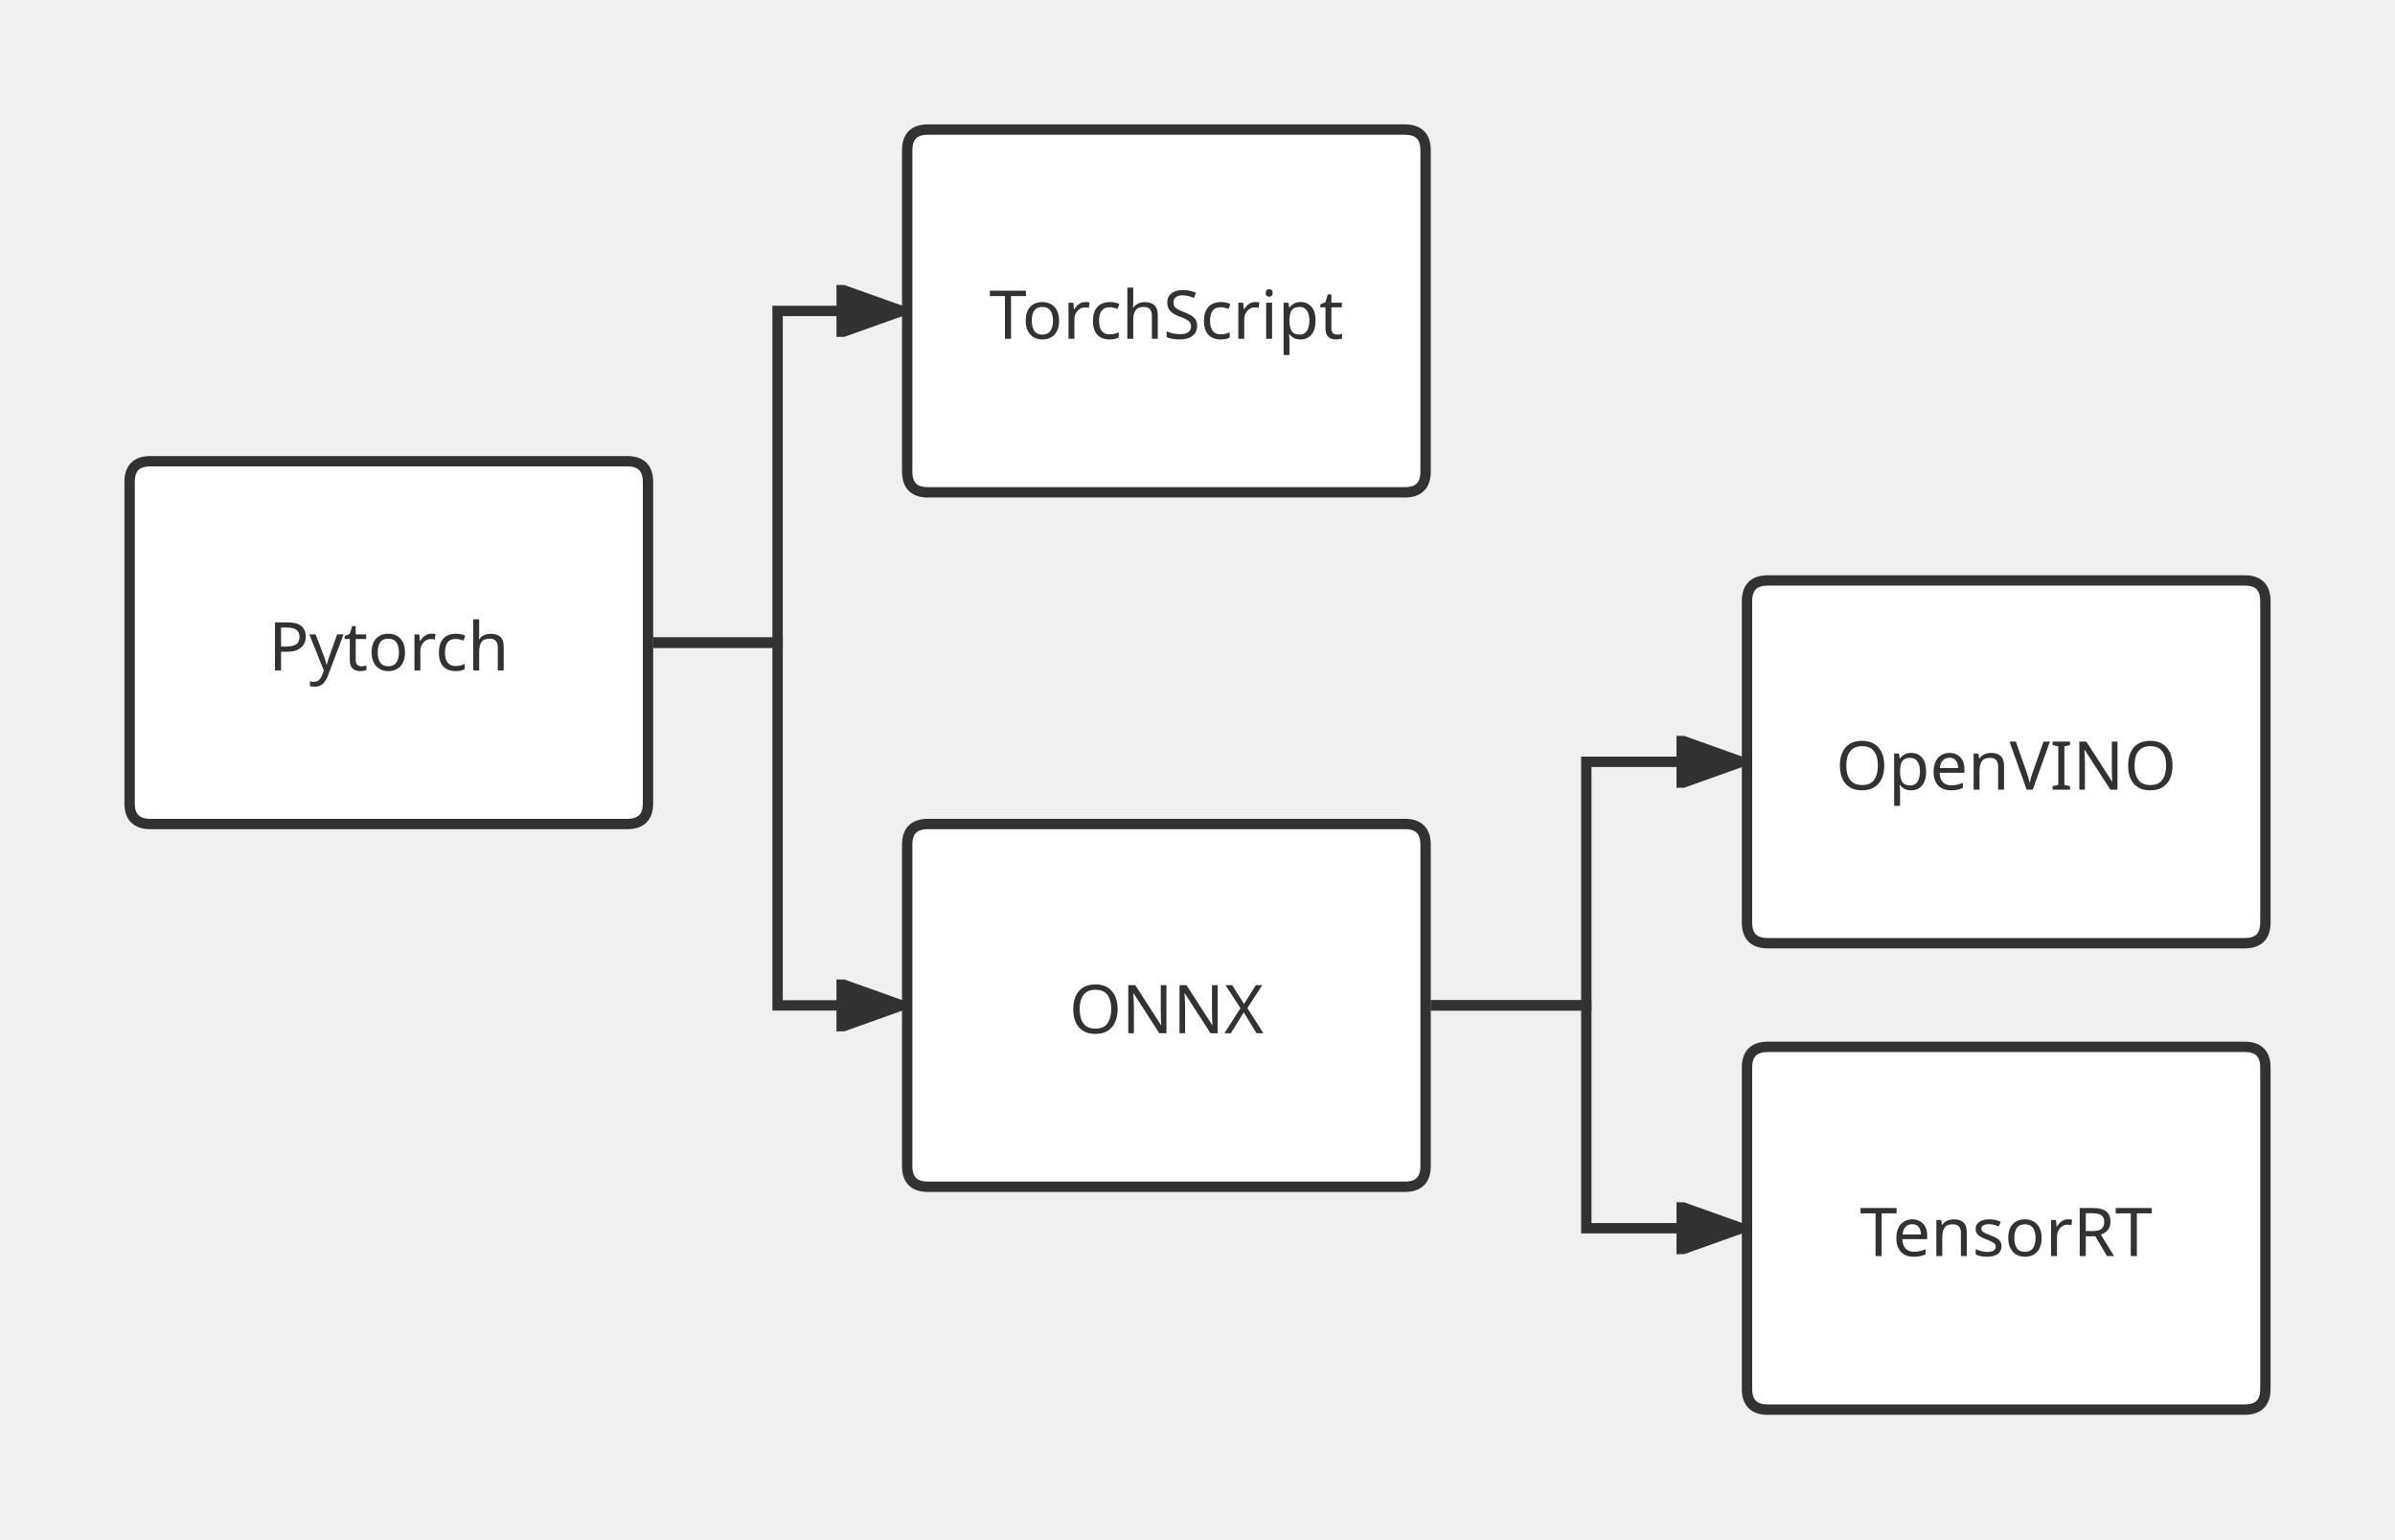
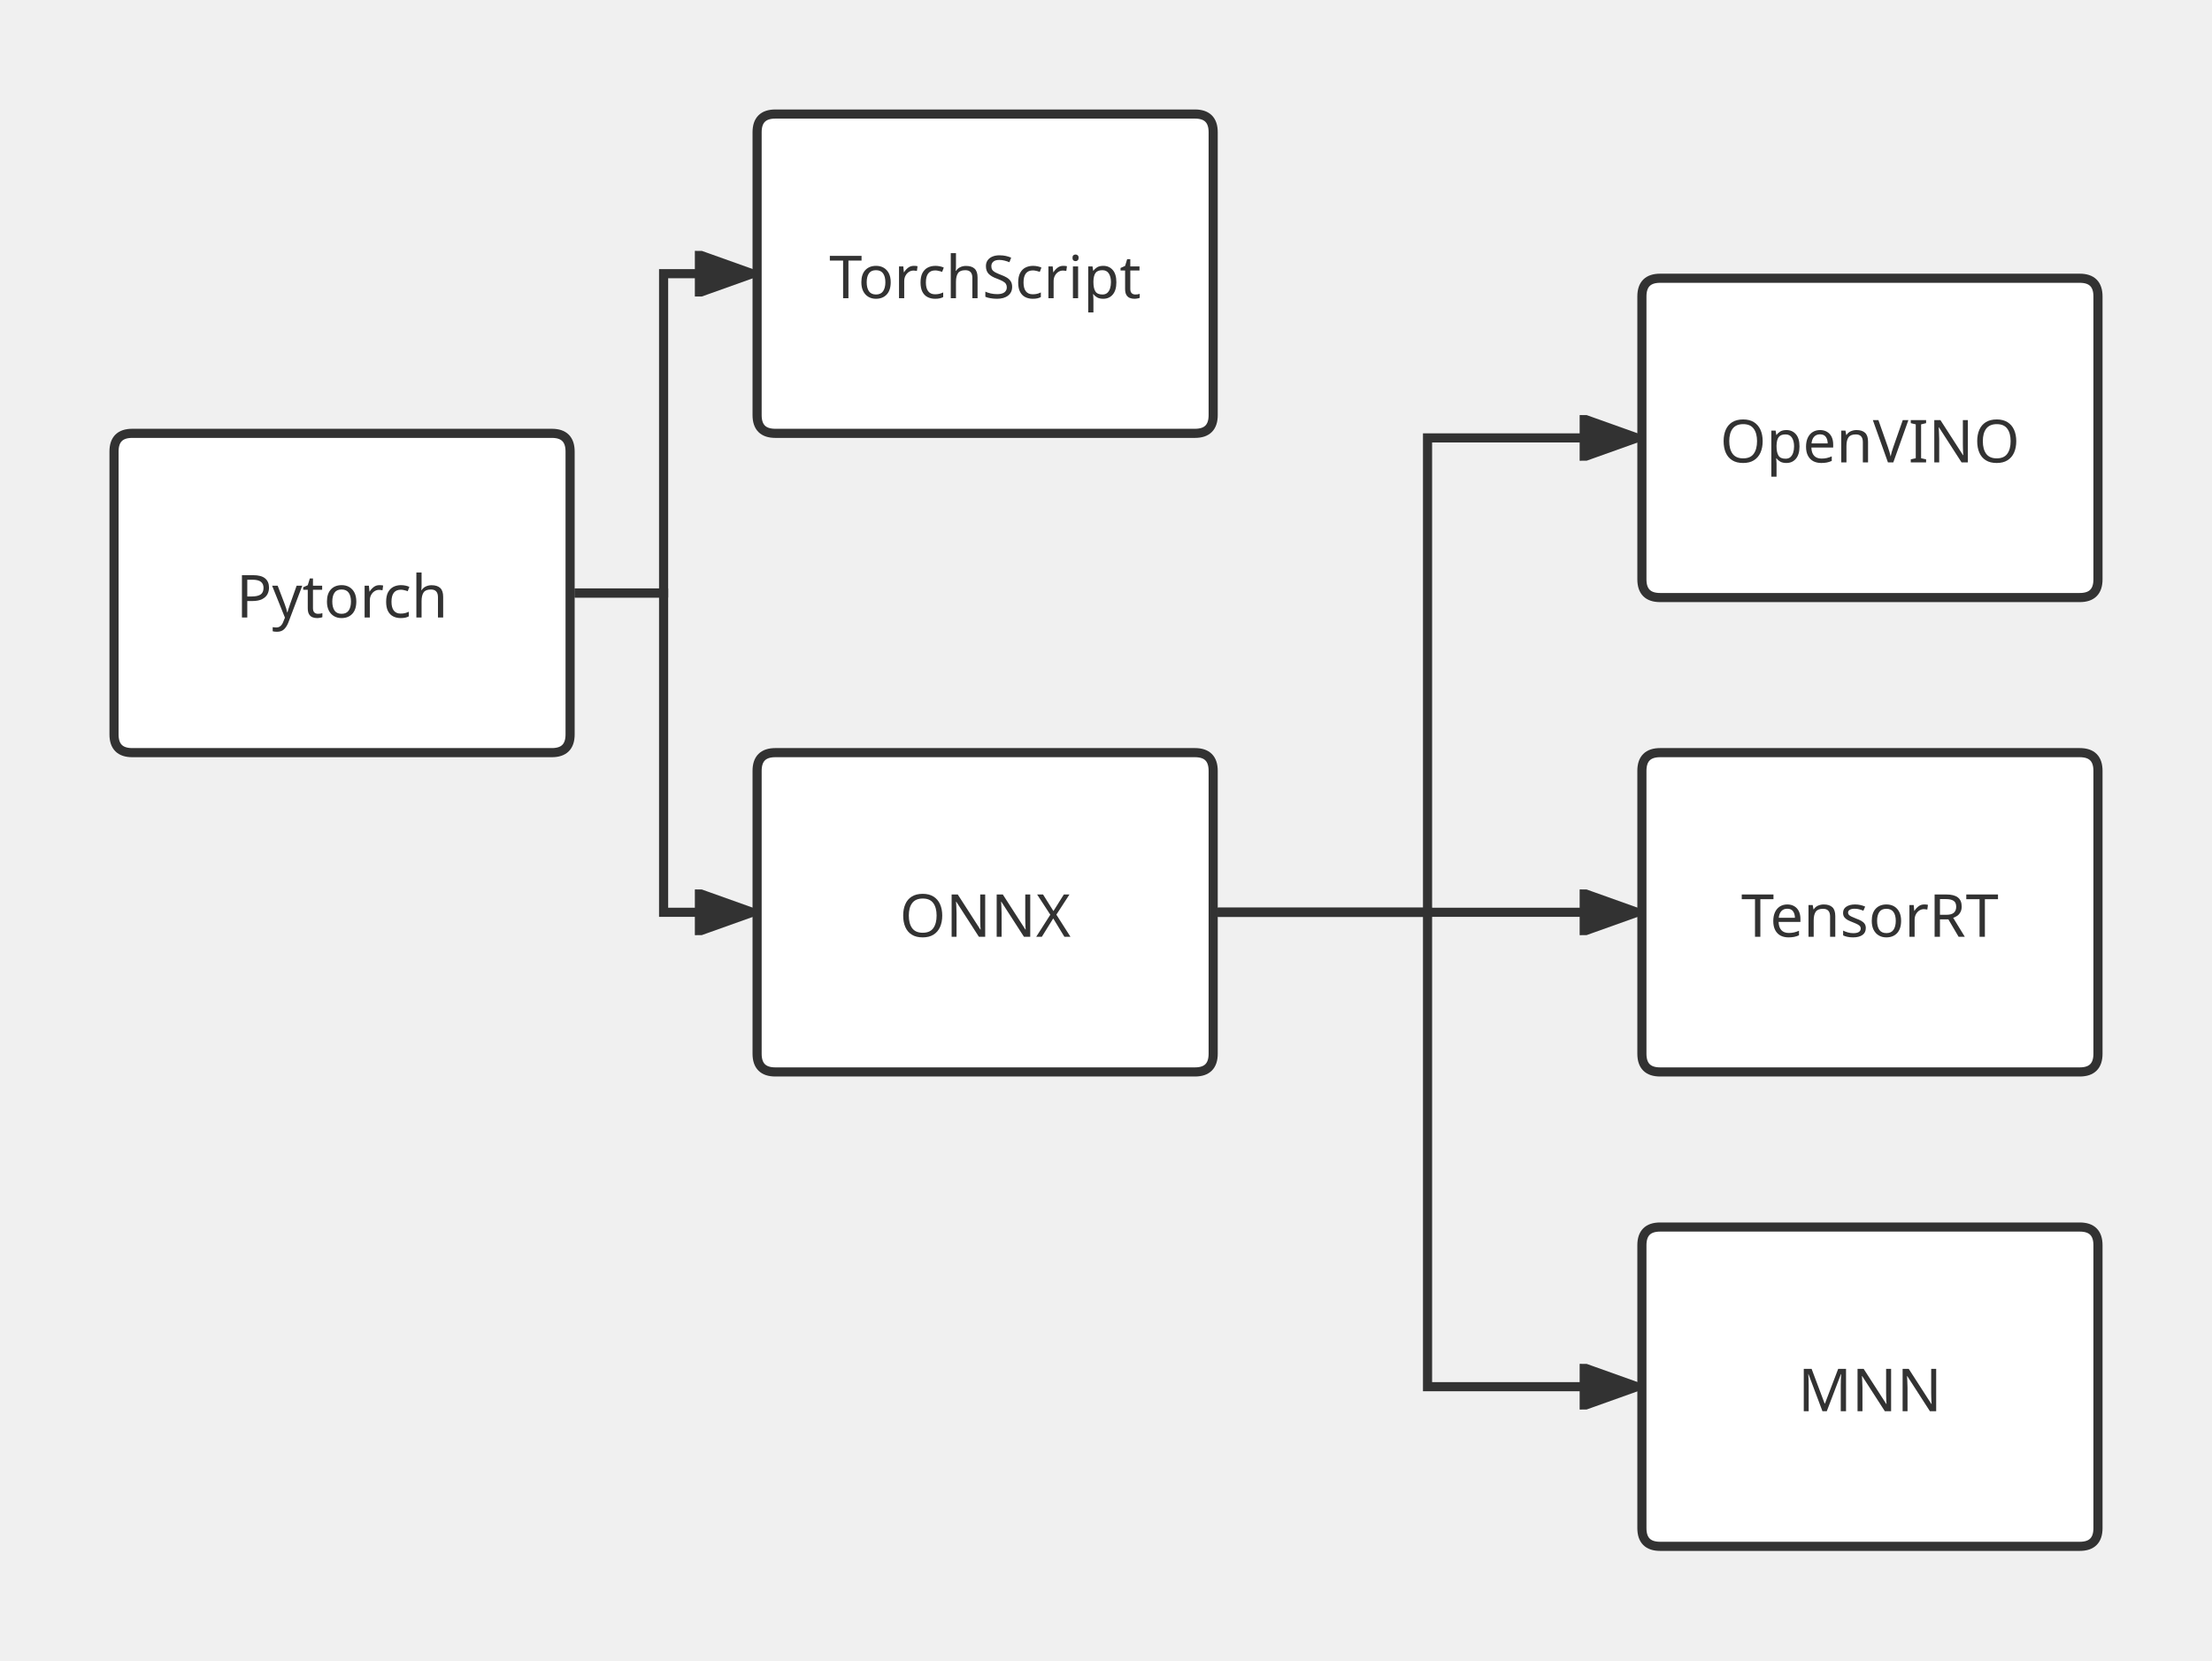
- <svg xmlns="http://www.w3.org/2000/svg" id="SvgjsSvg1006" width="462" height="297" version="1.1">
+ <svg xmlns="http://www.w3.org/2000/svg" id="SvgjsSvg1006" width="485" height="364" version="1.1">
  <defs id="SvgjsDefs1007">
-     <marker id="SvgjsMarker1034" markerWidth="14" markerHeight="10" refX="10" refY="5" viewBox="0 0 14 10" orient="auto" markerUnits="userSpaceOnUse" stroke-dasharray="0,0">
-       <path id="SvgjsPath1035" d="M0,0 L14,5 L0,10 L0,0" fill="#323232" stroke="#323232" stroke-width="1" />
+     <marker id="SvgjsMarker1046" markerWidth="14" markerHeight="10" refX="10" refY="5" viewBox="0 0 14 10" orient="auto" markerUnits="userSpaceOnUse" stroke-dasharray="0,0">
+       <path id="SvgjsPath1047" d="M0,0 L14,5 L0,10 L0,0" fill="#323232" stroke="#323232" stroke-width="1" />
    </marker>
-     <marker id="SvgjsMarker1038" markerWidth="14" markerHeight="10" refX="10" refY="5" viewBox="0 0 14 10" orient="auto" markerUnits="userSpaceOnUse" stroke-dasharray="0,0">
-       <path id="SvgjsPath1039" d="M0,0 L14,5 L0,10 L0,0" fill="#323232" stroke="#323232" stroke-width="1" />
+     <marker id="SvgjsMarker1050" markerWidth="14" markerHeight="10" refX="10" refY="5" viewBox="0 0 14 10" orient="auto" markerUnits="userSpaceOnUse" stroke-dasharray="0,0">
+       <path id="SvgjsPath1051" d="M0,0 L14,5 L0,10 L0,0" fill="#323232" stroke="#323232" stroke-width="1" />
    </marker>
-     <marker id="SvgjsMarker1042" markerWidth="14" markerHeight="10" refX="10" refY="5" viewBox="0 0 14 10" orient="auto" markerUnits="userSpaceOnUse" stroke-dasharray="0,0">
-       <path id="SvgjsPath1043" d="M0,0 L14,5 L0,10 L0,0" fill="#323232" stroke="#323232" stroke-width="1" />
+     <marker id="SvgjsMarker1054" markerWidth="14" markerHeight="10" refX="10" refY="5" viewBox="0 0 14 10" orient="auto" markerUnits="userSpaceOnUse" stroke-dasharray="0,0">
+       <path id="SvgjsPath1055" d="M0,0 L14,5 L0,10 L0,0" fill="#323232" stroke="#323232" stroke-width="1" />
    </marker>
-     <marker id="SvgjsMarker1052" markerWidth="14" markerHeight="10" refX="10" refY="5" viewBox="0 0 14 10" orient="auto" markerUnits="userSpaceOnUse" stroke-dasharray="0,0">
-       <path id="SvgjsPath1053" d="M0,0 L14,5 L0,10 L0,0" fill="#323232" stroke="#323232" stroke-width="1" />
+     <marker id="SvgjsMarker1058" markerWidth="14" markerHeight="10" refX="10" refY="5" viewBox="0 0 14 10" orient="auto" markerUnits="userSpaceOnUse" stroke-dasharray="0,0">
+       <path id="SvgjsPath1059" d="M0,0 L14,5 L0,10 L0,0" fill="#323232" stroke="#323232" stroke-width="1" />
+     </marker>
+     <marker id="SvgjsMarker1062" markerWidth="14" markerHeight="10" refX="10" refY="5" viewBox="0 0 14 10" orient="auto" markerUnits="userSpaceOnUse" stroke-dasharray="0,0">
+       <path id="SvgjsPath1063" d="M0,0 L14,5 L0,10 L0,0" fill="#323232" stroke="#323232" stroke-width="1" />
    </marker>
  </defs>
-   <g id="SvgjsG1008" transform="translate(25,89)">
+   <g id="SvgjsG1008" transform="translate(25,95)">
    <path id="SvgjsPath1009" d="M 0 4Q 0 0 4 0L 96 0Q 100 0 100 4L 100 66Q 100 70 96 70L 4 70Q 0 70 0 66Z" stroke="rgba(50,50,50,1)" stroke-width="2" fill-opacity="1" fill="#ffffff" />
    <g id="SvgjsG1010">
      <text id="SvgjsText1011" font-family="微软雅黑" text-anchor="middle" font-size="13px" width="80px" fill="#323232" font-weight="400" align="middle" lineHeight="125%" anchor="middle" family="微软雅黑" size="13px" weight="400" font-style="" opacity="1" y="24.375" transform="rotate(0)">
        <tspan id="SvgjsTspan1012" dy="16" x="50">
          <tspan id="SvgjsTspan1013" style="text-decoration:;">Pytorch</tspan>
        </tspan>
      </text>
    </g>
  </g>
-   <g id="SvgjsG1014" transform="translate(175,25)">
+   <g id="SvgjsG1014" transform="translate(166,25)">
    <path id="SvgjsPath1015" d="M 0 4Q 0 0 4 0L 96 0Q 100 0 100 4L 100 66Q 100 70 96 70L 4 70Q 0 70 0 66Z" stroke="rgba(50,50,50,1)" stroke-width="2" fill-opacity="1" fill="#ffffff" />
    <g id="SvgjsG1016">
      <text id="SvgjsText1017" font-family="微软雅黑" text-anchor="middle" font-size="13px" width="80px" fill="#323232" font-weight="400" align="middle" lineHeight="125%" anchor="middle" family="微软雅黑" size="13px" weight="400" font-style="" opacity="1" y="24.375" transform="rotate(0)">
        <tspan id="SvgjsTspan1018" dy="16" x="50">
          <tspan id="SvgjsTspan1019" style="text-decoration:;">TorchScript</tspan>
        </tspan>
      </text>
    </g>
  </g>
-   <g id="SvgjsG1020" transform="translate(175,159)">
+   <g id="SvgjsG1020" transform="translate(166,165)">
    <path id="SvgjsPath1021" d="M 0 4Q 0 0 4 0L 96 0Q 100 0 100 4L 100 66Q 100 70 96 70L 4 70Q 0 70 0 66Z" stroke="rgba(50,50,50,1)" stroke-width="2" fill-opacity="1" fill="#ffffff" />
    <g id="SvgjsG1022">
      <text id="SvgjsText1023" font-family="微软雅黑" text-anchor="middle" font-size="13px" width="80px" fill="#323232" font-weight="400" align="middle" lineHeight="125%" anchor="middle" family="微软雅黑" size="13px" weight="400" font-style="" opacity="1" y="24.375" transform="rotate(0)">
        <tspan id="SvgjsTspan1024" dy="16" x="50">
          <tspan id="SvgjsTspan1025" style="text-decoration:;">ONNX</tspan>
        </tspan>
      </text>
    </g>
  </g>
-   <g id="SvgjsG1026" transform="translate(337,202)">
+   <g id="SvgjsG1026" transform="translate(360,61)">
    <path id="SvgjsPath1027" d="M 0 4Q 0 0 4 0L 96 0Q 100 0 100 4L 100 66Q 100 70 96 70L 4 70Q 0 70 0 66Z" stroke="rgba(50,50,50,1)" stroke-width="2" fill-opacity="1" fill="#ffffff" />
    <g id="SvgjsG1028">
      <text id="SvgjsText1029" font-family="微软雅黑" text-anchor="middle" font-size="13px" width="80px" fill="#323232" font-weight="400" align="middle" lineHeight="125%" anchor="middle" family="微软雅黑" size="13px" weight="400" font-style="" opacity="1" y="24.375" transform="rotate(0)">
        <tspan id="SvgjsTspan1030" dy="16" x="50">
-           <tspan id="SvgjsTspan1031" style="text-decoration:;">TensorRT</tspan>
+           <tspan id="SvgjsTspan1031" style="text-decoration:;">OpenVINO</tspan>
        </tspan>
      </text>
    </g>
  </g>
-   <g id="SvgjsG1032">
-     <path id="SvgjsPath1033" d="M126 124L150 124L150 60L171.4 60" stroke="#323232" stroke-width="2" fill="none" marker-end="url(#SvgjsMarker1034)" />
-   </g>
-   <g id="SvgjsG1036">
-     <path id="SvgjsPath1037" d="M126 124L150 124L150 194L171.4 194" stroke="#323232" stroke-width="2" fill="none" marker-end="url(#SvgjsMarker1038)" />
-   </g>
-   <g id="SvgjsG1040">
-     <path id="SvgjsPath1041" d="M276 194L306 194L306 237L333.4 237" stroke="#323232" stroke-width="2" fill="none" marker-end="url(#SvgjsMarker1042)" />
-   </g>
-   <g id="SvgjsG1044" transform="translate(337,112)">
-     <path id="SvgjsPath1045" d="M 0 4Q 0 0 4 0L 96 0Q 100 0 100 4L 100 66Q 100 70 96 70L 4 70Q 0 70 0 66Z" stroke="rgba(50,50,50,1)" stroke-width="2" fill-opacity="1" fill="#ffffff" />
-     <g id="SvgjsG1046">
-       <text id="SvgjsText1047" font-family="微软雅黑" text-anchor="middle" font-size="13px" width="80px" fill="#323232" font-weight="400" align="middle" lineHeight="125%" anchor="middle" family="微软雅黑" size="13px" weight="400" font-style="" opacity="1" y="24.375" transform="rotate(0)">
-         <tspan id="SvgjsTspan1048" dy="16" x="50">
-           <tspan id="SvgjsTspan1049" style="text-decoration:;">OpenVINO</tspan>
+   <g id="SvgjsG1032" transform="translate(360,165)">
+     <path id="SvgjsPath1033" d="M 0 4Q 0 0 4 0L 96 0Q 100 0 100 4L 100 66Q 100 70 96 70L 4 70Q 0 70 0 66Z" stroke="rgba(50,50,50,1)" stroke-width="2" fill-opacity="1" fill="#ffffff" />
+     <g id="SvgjsG1034">
+       <text id="SvgjsText1035" font-family="微软雅黑" text-anchor="middle" font-size="13px" width="80px" fill="#323232" font-weight="400" align="middle" lineHeight="125%" anchor="middle" family="微软雅黑" size="13px" weight="400" font-style="" opacity="1" y="24.375" transform="rotate(0)">
+         <tspan id="SvgjsTspan1036" dy="16" x="50">
+           <tspan id="SvgjsTspan1037" style="text-decoration:;">TensorRT</tspan>
        </tspan>
      </text>
    </g>
  </g>
-   <g id="SvgjsG1050">
-     <path id="SvgjsPath1051" d="M276 194L306 194L306 147L333.4 147" stroke="#323232" stroke-width="2" fill="none" marker-end="url(#SvgjsMarker1052)" />
+   <g id="SvgjsG1038" transform="translate(360,269)">
+     <path id="SvgjsPath1039" d="M 0 4Q 0 0 4 0L 96 0Q 100 0 100 4L 100 66Q 100 70 96 70L 4 70Q 0 70 0 66Z" stroke="rgba(50,50,50,1)" stroke-width="2" fill-opacity="1" fill="#ffffff" />
+     <g id="SvgjsG1040">
+       <text id="SvgjsText1041" font-family="微软雅黑" text-anchor="middle" font-size="13px" width="80px" fill="#323232" font-weight="400" align="middle" lineHeight="125%" anchor="middle" family="微软雅黑" size="13px" weight="400" font-style="" opacity="1" y="24.375" transform="rotate(0)">
+         <tspan id="SvgjsTspan1042" dy="16" x="50">
+           <tspan id="SvgjsTspan1043" style="text-decoration:;">MNN</tspan>
+         </tspan>
+       </text>
+     </g>
+   </g>
+   <g id="SvgjsG1044">
+     <path id="SvgjsPath1045" d="M126 130L145.5 130L145.5 60L162.4 60" stroke="#323232" stroke-width="2" fill="none" marker-end="url(#SvgjsMarker1046)" />
+   </g>
+   <g id="SvgjsG1048">
+     <path id="SvgjsPath1049" d="M126 130L145.5 130L145.5 200L162.4 200" stroke="#323232" stroke-width="2" fill="none" marker-end="url(#SvgjsMarker1050)" />
+   </g>
+   <g id="SvgjsG1052">
+     <path id="SvgjsPath1053" d="M267 200L313 200L313 96L356.4 96" stroke="#323232" stroke-width="2" fill="none" marker-end="url(#SvgjsMarker1054)" />
+   </g>
+   <g id="SvgjsG1056">
+     <path id="SvgjsPath1057" d="M267 200L313 200L313 200L356.4 200" stroke="#323232" stroke-width="2" fill="none" marker-end="url(#SvgjsMarker1058)" />
+   </g>
+   <g id="SvgjsG1060">
+     <path id="SvgjsPath1061" d="M267 200L313 200L313 304L356.4 304" stroke="#323232" stroke-width="2" fill="none" marker-end="url(#SvgjsMarker1062)" />
  </g>
</svg>
